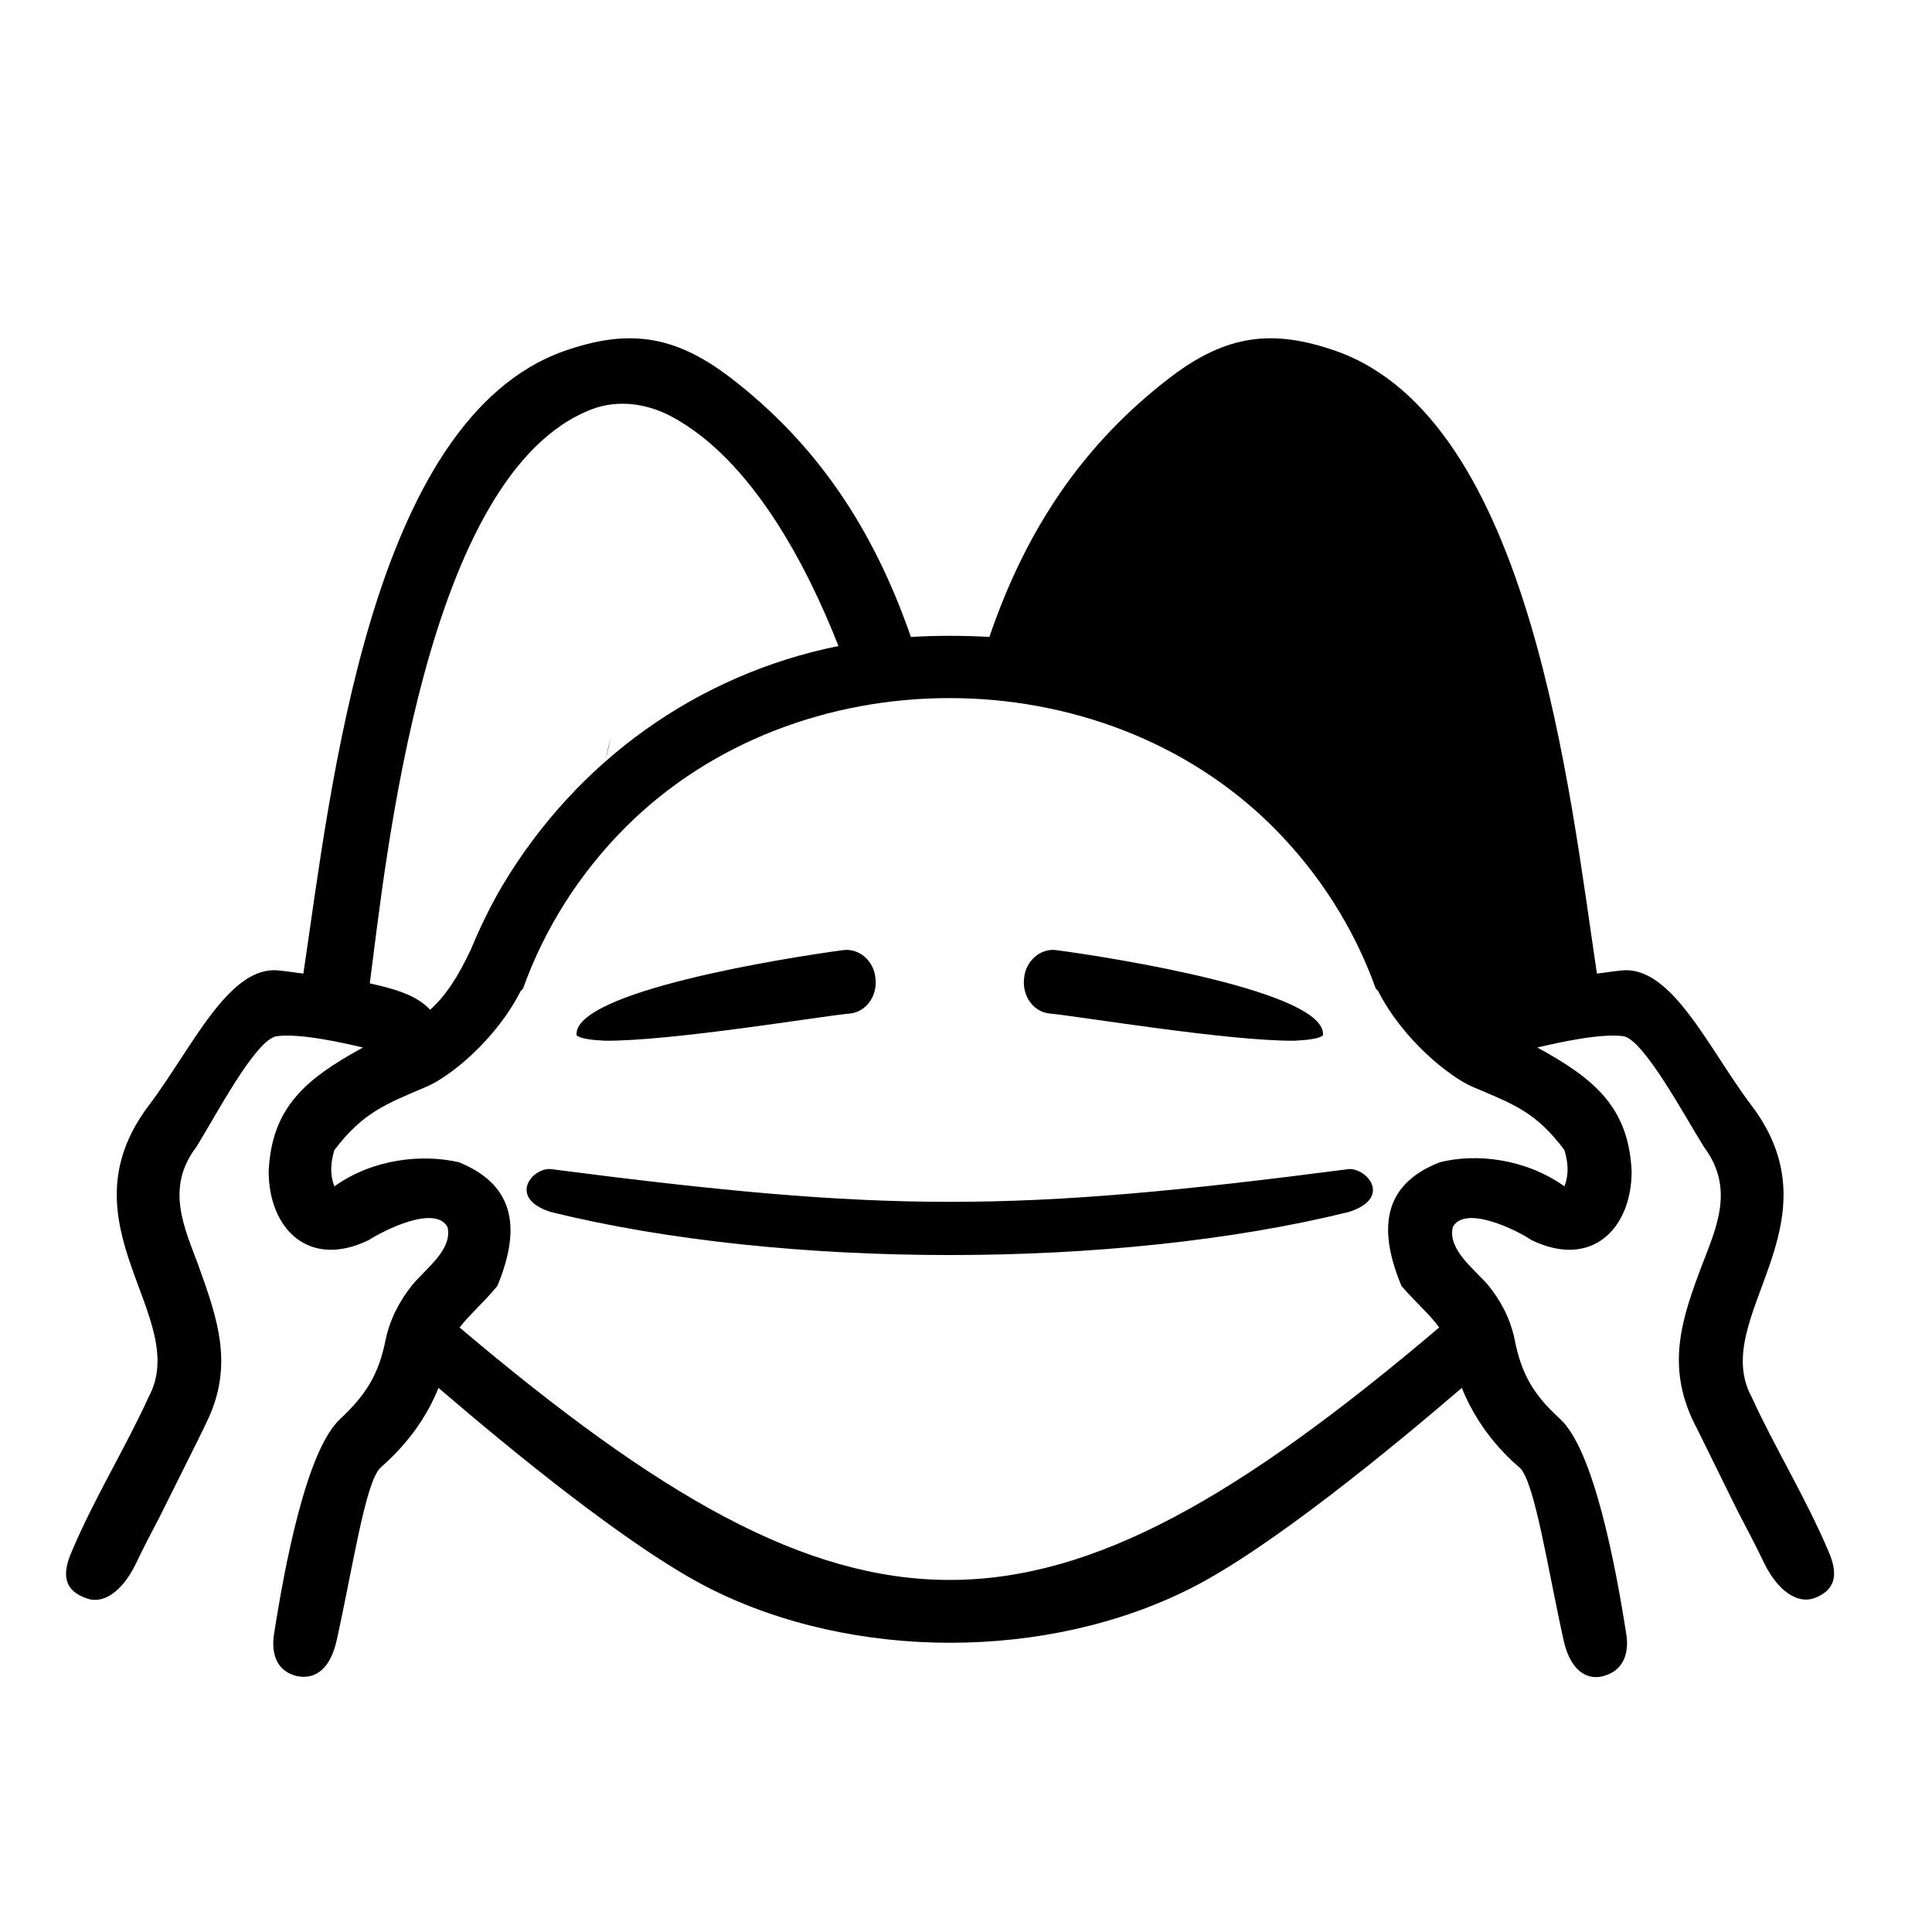
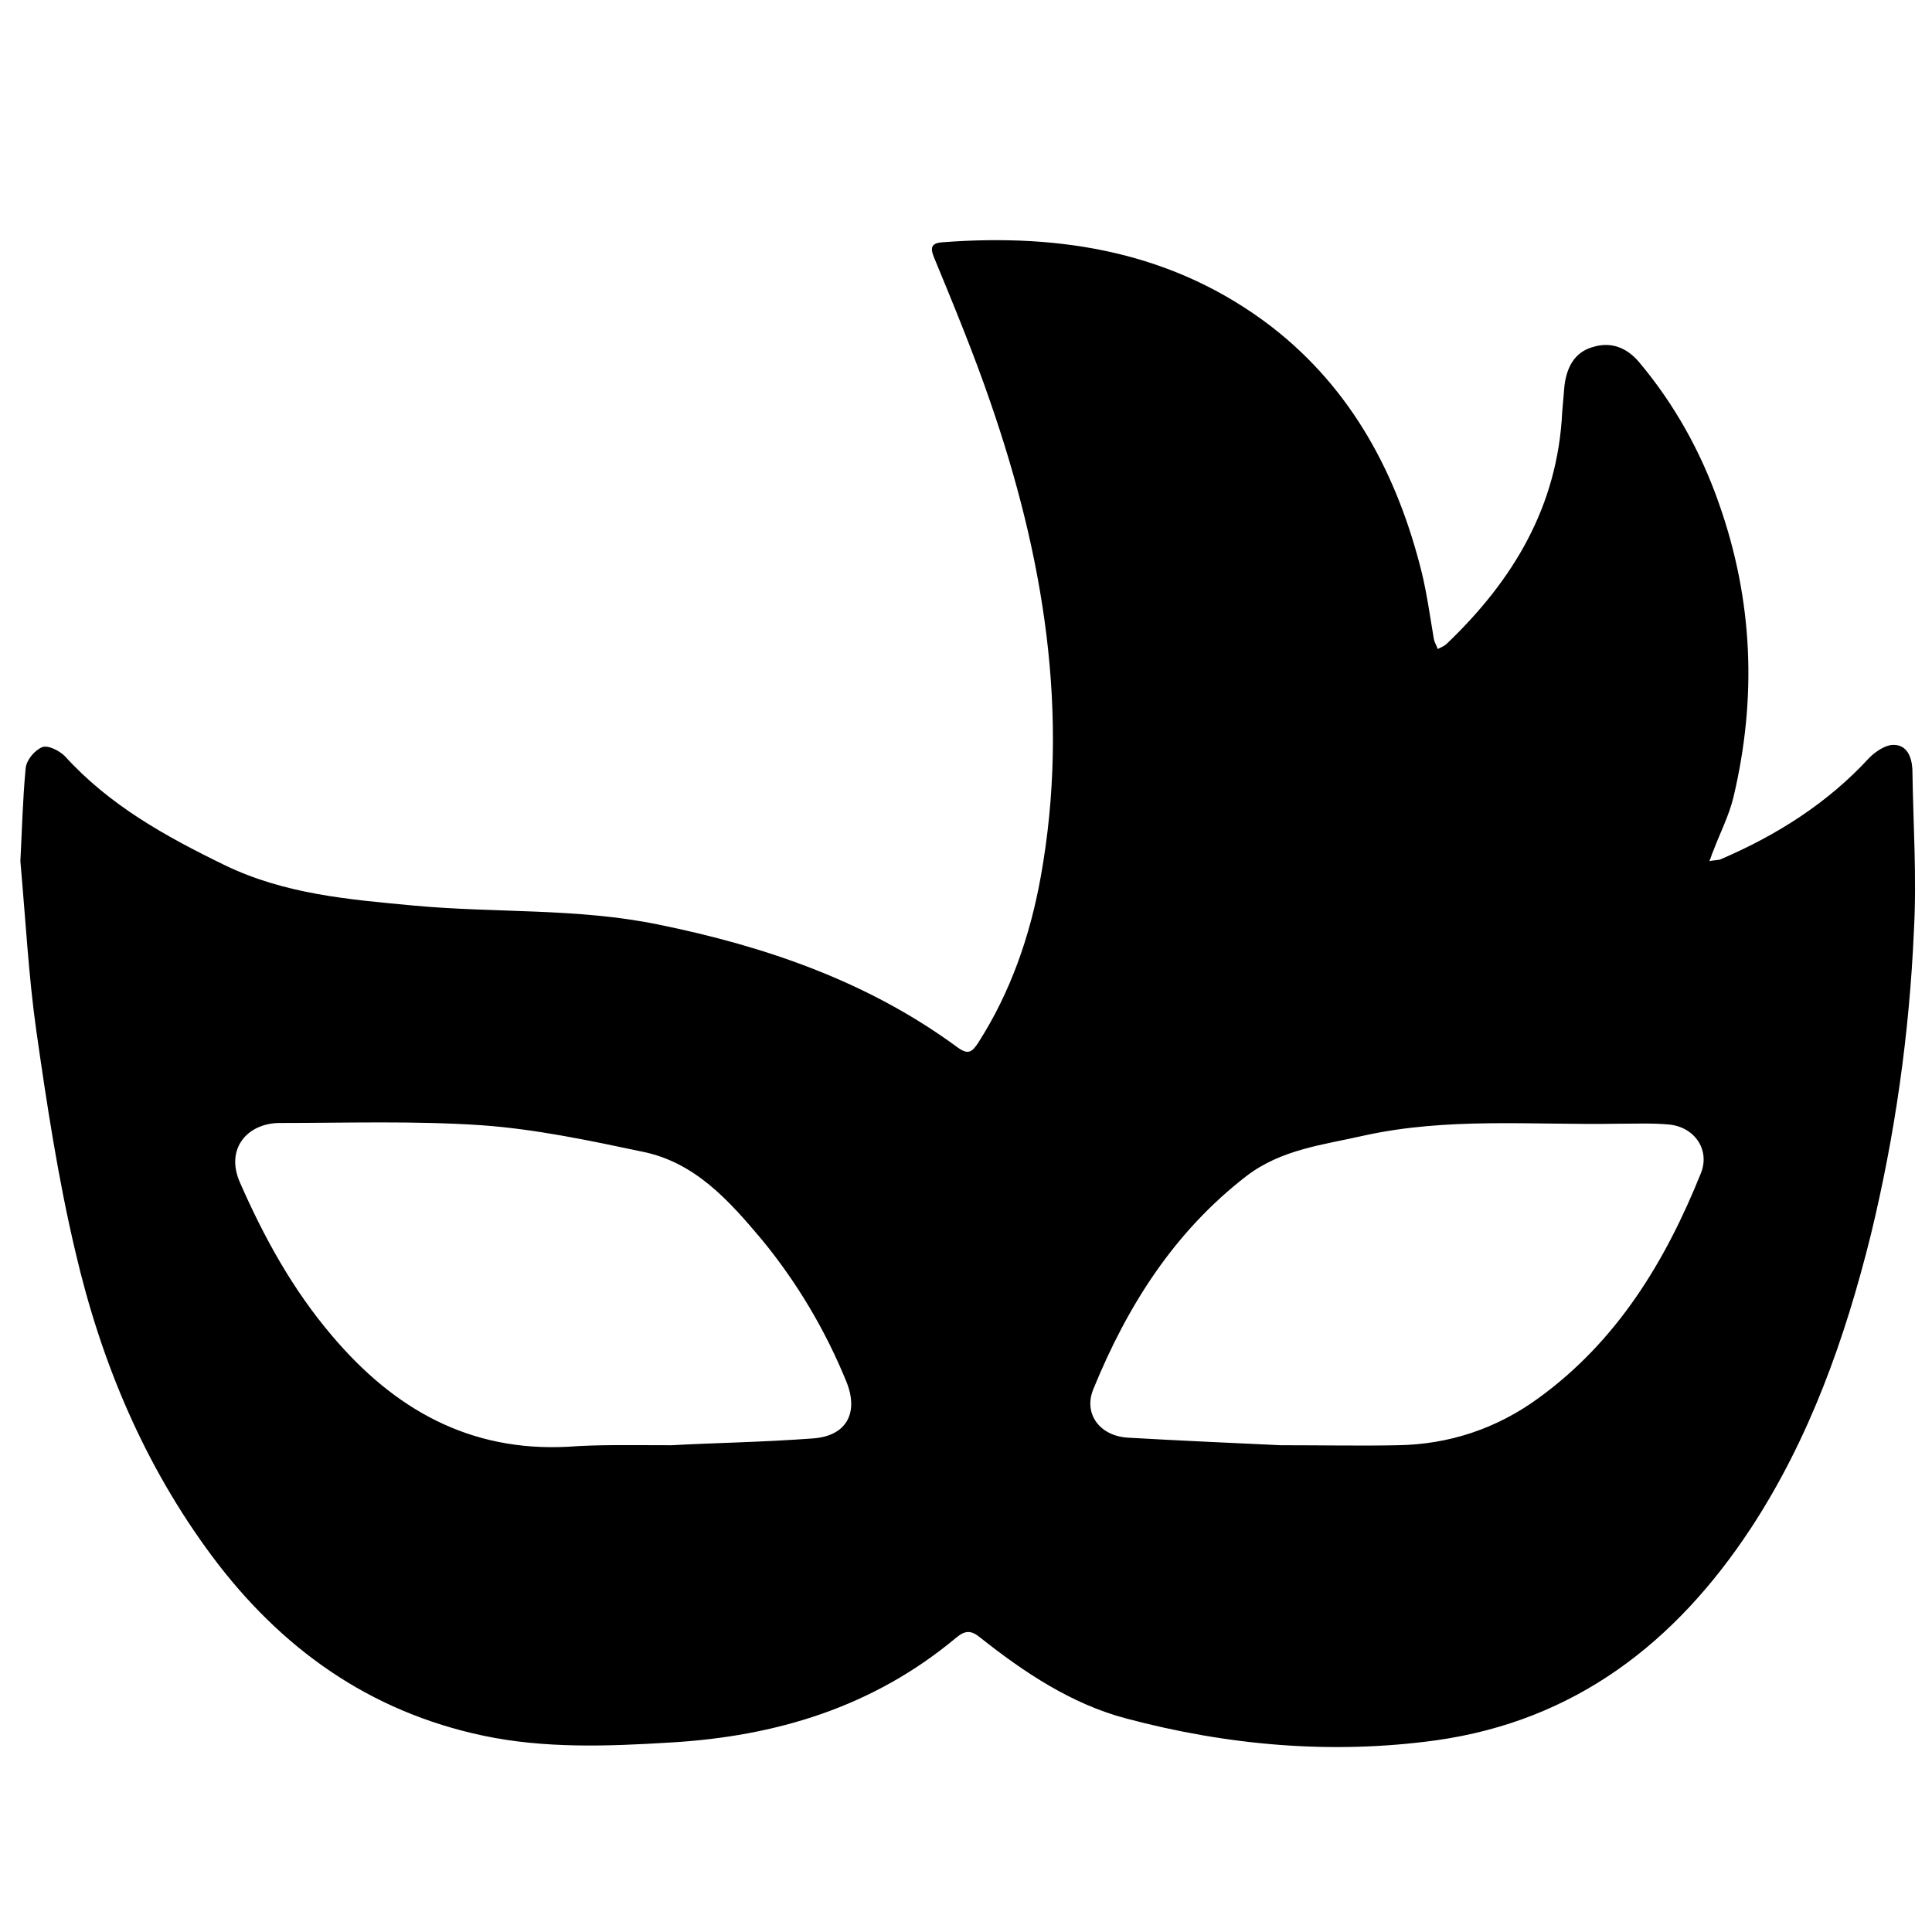
<svg xmlns="http://www.w3.org/2000/svg" version="1.1" id="图层_1" x="0px" y="0px" viewBox="0 0 256 256" style="enable-background:new 0 0 256 256;" xml:space="preserve">
-   <g id="图层_x0020_1">
-     <path d="M178.8,154.9c2.5,0,5.6,3.9-0.1,5.7c-30.8,7.6-74.9,7.6-105.7,0c-5.7-1.8-2.6-5.8-0.1-5.7   C117.6,160.7,134.2,160.7,178.8,154.9z M96.6,49.9c-7.4-5.6-13.5-6.3-21.8-3.4c-25.9,9.1-31,58.5-34.6,82.5c-1-0.1-2.1-0.3-3.2-0.4   c-6.7-0.8-11.6,10.4-17.3,17.9c-11.9,15.8,5.7,28,0,38.6c-3,6.6-7.2,13.4-10.2,20.5c-1.4,3.2-0.9,5.2,2,6.2   c2.2,0.8,4.7-0.9,6.5-4.6c1-2.1,2.1-4.2,3.2-6.3c0.5-1,6.1-12.2,6.1-12.3c3.8-7.6,1.5-13.9-1-20.9c-1.9-5.1-4.4-10.3-0.3-15.7   c2.4-3.8,7.9-14.4,10.7-14.7c3-0.4,8.4,0.8,11.4,1.5c-7.7,4.2-12.1,8-12.5,16.4c0,7.6,5.3,13,13.3,9.1c2-1.3,8.8-4.7,10.4-1.7   c0.7,3-2.9,5.5-4.7,7.7c-1.6,2-2.9,4.4-3.5,7.2c-0.9,4.6-2.6,7.3-6,10.5c-4.5,4.1-7.4,19.6-8.8,28.6c-0.3,2,0,4.8,3.1,5.5   c1,0.2,4,0.5,5.2-4.7c2.1-9.4,3.8-21,5.8-22.9c0.7-0.7,5.2-4.3,7.7-10.6c9.2,7.9,25.2,21.1,35.8,26.5l0,0l0,0   c19.1,9.7,44.9,9.7,64,0l0,0l0,0c10.6-5.4,26.6-18.6,35.8-26.5c2.5,6.3,7,10,7.7,10.6c2,2,3.7,13.5,5.8,22.9c1.2,5.2,4.2,5,5.2,4.7   c3.1-0.8,3.4-3.6,3.1-5.5c-1.4-9-4.3-24.5-8.8-28.6c-3.5-3.2-5.1-5.9-6-10.5c-0.6-2.9-1.9-5.2-3.5-7.2c-1.8-2.1-5.4-4.7-4.7-7.7   c1.6-3,8.5,0.4,10.4,1.7c8,3.9,13.3-1.5,13.3-9.1c-0.4-8.4-4.8-12.2-12.5-16.4c3-0.7,8.4-1.9,11.4-1.5c2.7,0.4,8.3,10.9,10.7,14.7   c4.1,5.5,1.6,10.7-0.3,15.7c-2.6,6.9-4.8,13.2-1,20.9c0.1,0.1,5.6,11.4,6.1,12.3c1.1,2.1,2.2,4.2,3.2,6.3c1.8,3.6,4.3,5.3,6.5,4.6   c2.8-1,3.4-3,2-6.2c-3-7.1-7.2-13.9-10.2-20.5c-5.7-10.5,11.9-22.8,0-38.6c-5.7-7.5-10.6-18.7-17.3-17.9c-1.1,0.1-2.2,0.3-3.2,0.4   c-3.6-23.9-8.7-73.4-34.6-82.5c-8.3-2.9-14.4-2.2-21.8,3.4c-11.8,9-19.3,20.4-24.1,34.5c-3.3-0.2-7.1-0.2-10.4,0   C115.8,70.3,108.4,58.9,96.6,49.9L96.6,49.9z M60.9,175.9c1.3-1.7,3.1-3.2,5-5.5c2.9-7,2.8-13.2-5.1-16.4   c-4.8-1.1-11.3-0.5-16.5,3.2c-0.6-1.6-0.5-3.1,0-4.8c3.8-5,6.8-6.1,12.2-8.4c3.1-1.3,9.2-6.2,12.5-12.7l0.3-0.3   c2.9-8.1,7.6-15.4,13.6-21.4c22.8-22.8,63-22.8,85.8,0c6,6,10.7,13.3,13.6,21.4l0.3,0.3c3.3,6.5,9.5,11.4,12.5,12.7   c5.4,2.3,8.4,3.3,12.2,8.4c0.5,1.7,0.6,3.2,0,4.8c-5.2-3.7-11.7-4.4-16.5-3.2c-8,3.1-8,9.4-5.1,16.4c2,2.3,3.8,3.8,5,5.5   C138.1,220.5,113.6,220.5,60.9,175.9L60.9,175.9z M66.6,117.3c-1.6,2.7-3,5.6-4.2,8.5c-1.7,3.6-3.3,6.1-5.4,8   c-1.6-1.7-3.9-2.6-8-3.5c2.1-15.9,7.2-67.7,29.5-76.1c3.5-1.3,7.3-0.7,10.5,1c10.6,5.7,17.9,19.7,22.1,30.4   C92.3,89.4,76.4,100.9,66.6,117.3z M80.2,100.9c0.2-1,0.4-2,0.7-3L80.2,100.9z M111.7,125.9c-7.5,1-35.9,5.5-35.3,11.3   c0.5,0.4,1.8,0.6,3.7,0.7c8.7,0.1,29-3.3,32.5-3.6c2.2-0.2,3.7-2.4,3.4-4.7l0,0C115.8,127.3,113.8,125.6,111.7,125.9z M185.1,117.3   c1.6,2.7,3,5.6,4.2,8.5c1.7,3.6,3.3,6.1,5.4,8c1.6-1.7,3.9-2.6,8-3.5c-2.1-15.9-7.2-67.7-29.5-76.1c-3.5-1.3-7.3-0.7-10.5,1   c-10.6,5.7-17.9,19.7-22.1,30.4C159.4,89.4,175.4,100.9,185.1,117.3z M171.6,100.9c-0.2-1-0.4-2-0.7-3L171.6,100.9z M140,125.9   c7.5,1,35.9,5.5,35.3,11.3c-0.5,0.4-1.8,0.6-3.7,0.7c-8.7,0.1-29-3.3-32.5-3.6c-2.2-0.2-3.7-2.4-3.4-4.7l0,0   C135.9,127.3,137.9,125.6,140,125.9L140,125.9z" />
+   <g>
+     <g>
+       <path d="M2.7,114.1c0.2-3.7,0.3-8.1,0.7-12.3c0.1-1.1,1.2-2.4,2.2-2.8c0.8-0.3,2.3,0.5,3,1.2c5.9,6.5,13.3,10.6,21.1,14.4    c8,3.9,16.6,4.6,25.2,5.4c10.8,1,21.6,0.3,32.3,2.5c14.3,2.9,27.9,7.6,39.7,16.3c1.4,1,1.9,0.6,2.7-0.6c4.3-6.7,6.9-14.2,8.3-22    c3.9-21.6,0.4-42.5-6.7-63c-2.2-6.4-4.8-12.7-7.4-19c-0.6-1.4-0.4-2,1.1-2.1c15.8-1.2,30.7,1.3,43.6,11.2    c10.7,8.3,16.7,19.7,19.9,32.6c0.7,2.9,1.1,5.9,1.6,8.8c0.1,0.5,0.4,0.9,0.5,1.3c0.4-0.2,0.9-0.4,1.2-0.7    c8.8-8.4,14.7-18.2,15.3-30.7c0.1-1.2,0.2-2.3,0.3-3.5c0.3-2.4,1.3-4.4,3.7-5.1c2.5-0.8,4.6,0.1,6.2,2c4.7,5.6,8.2,11.9,10.6,18.8    c4.5,12.8,5,25.7,1.9,38.8c-0.6,2.5-1.8,4.8-2.7,7.2c-0.2,0.4-0.3,0.9-0.5,1.3c0.5-0.1,0.9-0.1,1.4-0.2    c7.5-3.2,14.3-7.5,19.8-13.5c0.8-0.8,2.1-1.7,3.2-1.7c1.8,0,2.4,1.6,2.5,3.2c0.1,7.2,0.6,14.3,0.2,21.5c-0.6,13.6-2.5,27-5.7,40.2    c-3.4,13.7-8.1,27-15.9,38.9c-10,15.2-23.3,25.5-41.7,28.1c-13.8,1.9-27.6,0.7-41.1-2.9c-7.2-1.9-13.5-6.1-19.3-10.7    c-1.2-1-2-1-3.2,0c-11,9.2-23.9,13.1-38,13.9c-8.2,0.5-16.5,0.8-24.6-0.9c-15.2-3.2-26.9-11.6-36-23.8    c-9-12.1-14.7-25.7-18.1-40.3c-2.3-9.7-3.8-19.6-5.2-29.4C3.8,129.4,3.4,122,2.7,114.1z M89,191.5c5.3-0.3,12-0.4,18.7-0.9    c4.4-0.3,6.1-3.3,4.5-7.4c-2.8-6.9-6.6-13.3-11.3-19c-4.3-5.1-8.8-10.2-15.8-11.6c-7.1-1.5-14.2-3-21.3-3.5    c-8.9-0.6-17.8-0.3-26.7-0.3c-4.3,0-7.3,3.4-5.3,7.9c3.2,7.3,7,14.2,12.2,20.3c8.2,9.7,18.2,15.4,31.3,14.7    C79.3,191.4,83.4,191.5,89,191.5z M169.7,191.5c5.6,0,10.6,0.1,15.5,0c6.8-0.1,13.1-2.2,18.6-6.2c10.5-7.6,16.9-18.2,21.6-29.9    c1.2-3.1-0.9-6.1-4.3-6.4c-2.2-0.2-4.5-0.1-6.7-0.1c-11.3,0.2-22.6-0.9-33.8,1.6c-5.3,1.2-10.8,1.8-15.4,5.3    c-9.6,7.4-15.8,17.2-20.3,28.2c-1.4,3.3,0.8,6.3,4.6,6.5C156.4,190.9,163.4,191.2,169.7,191.5z" />
+     </g>
  </g>
</svg>
